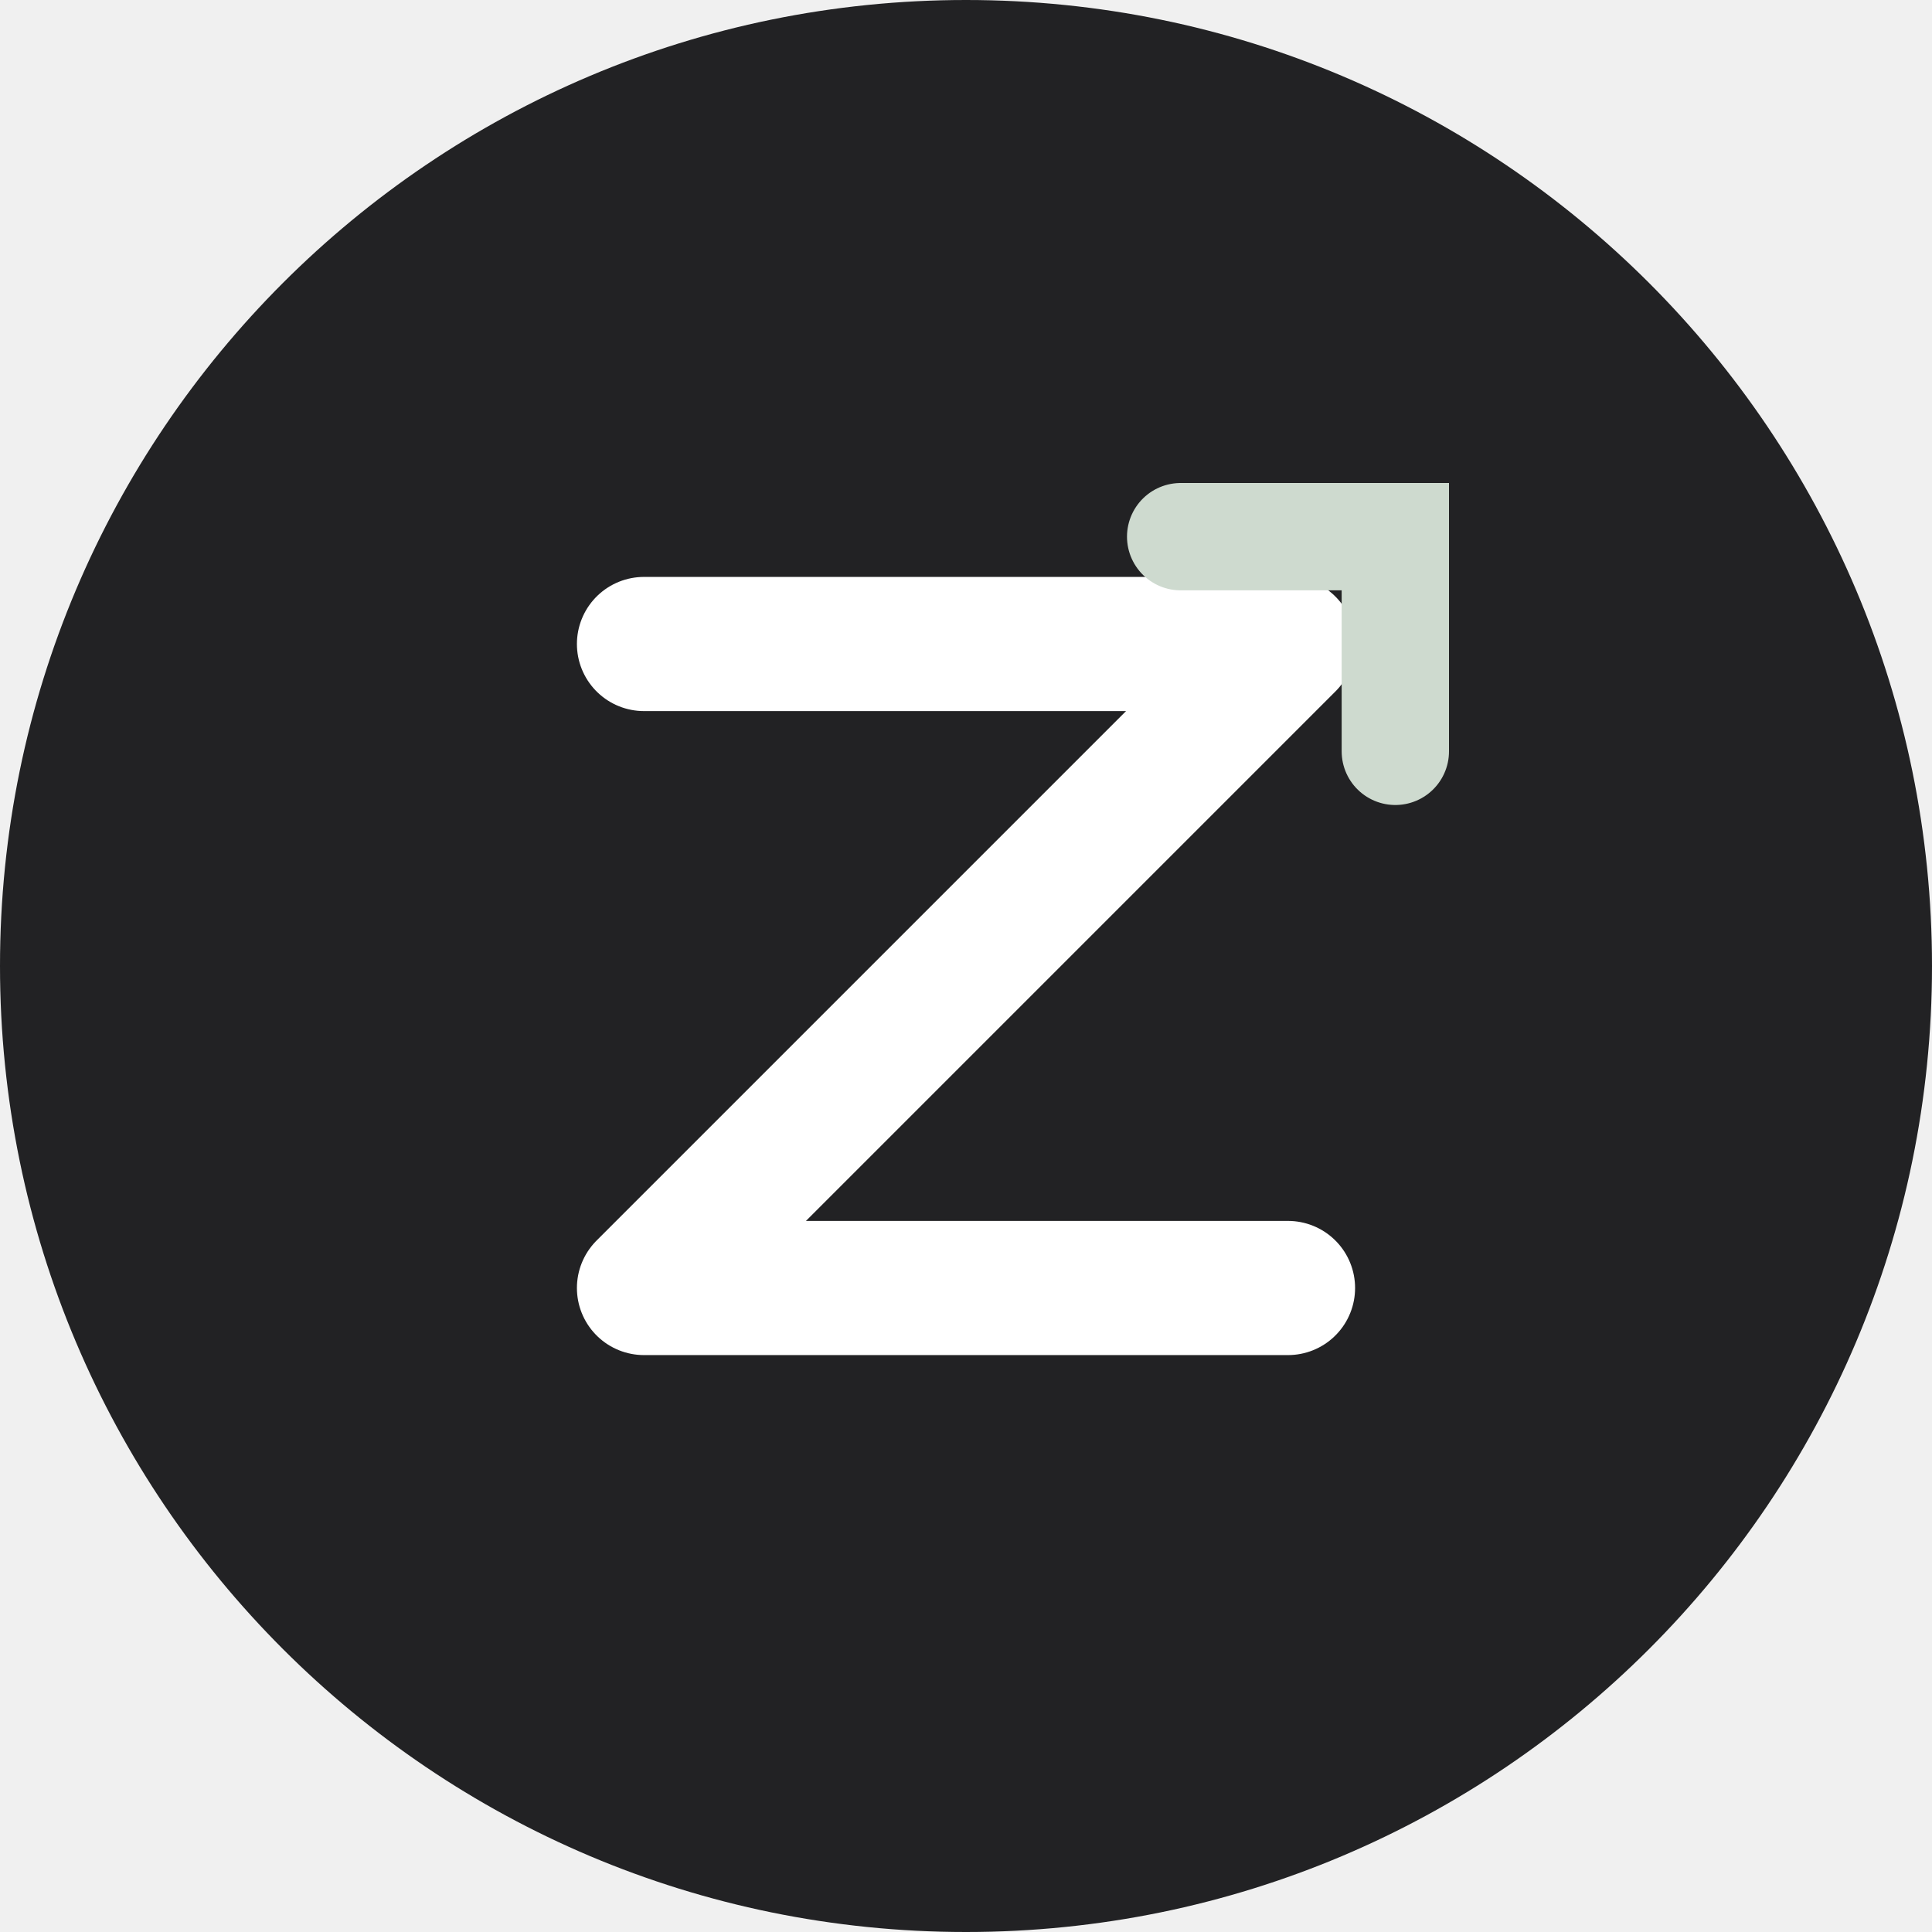
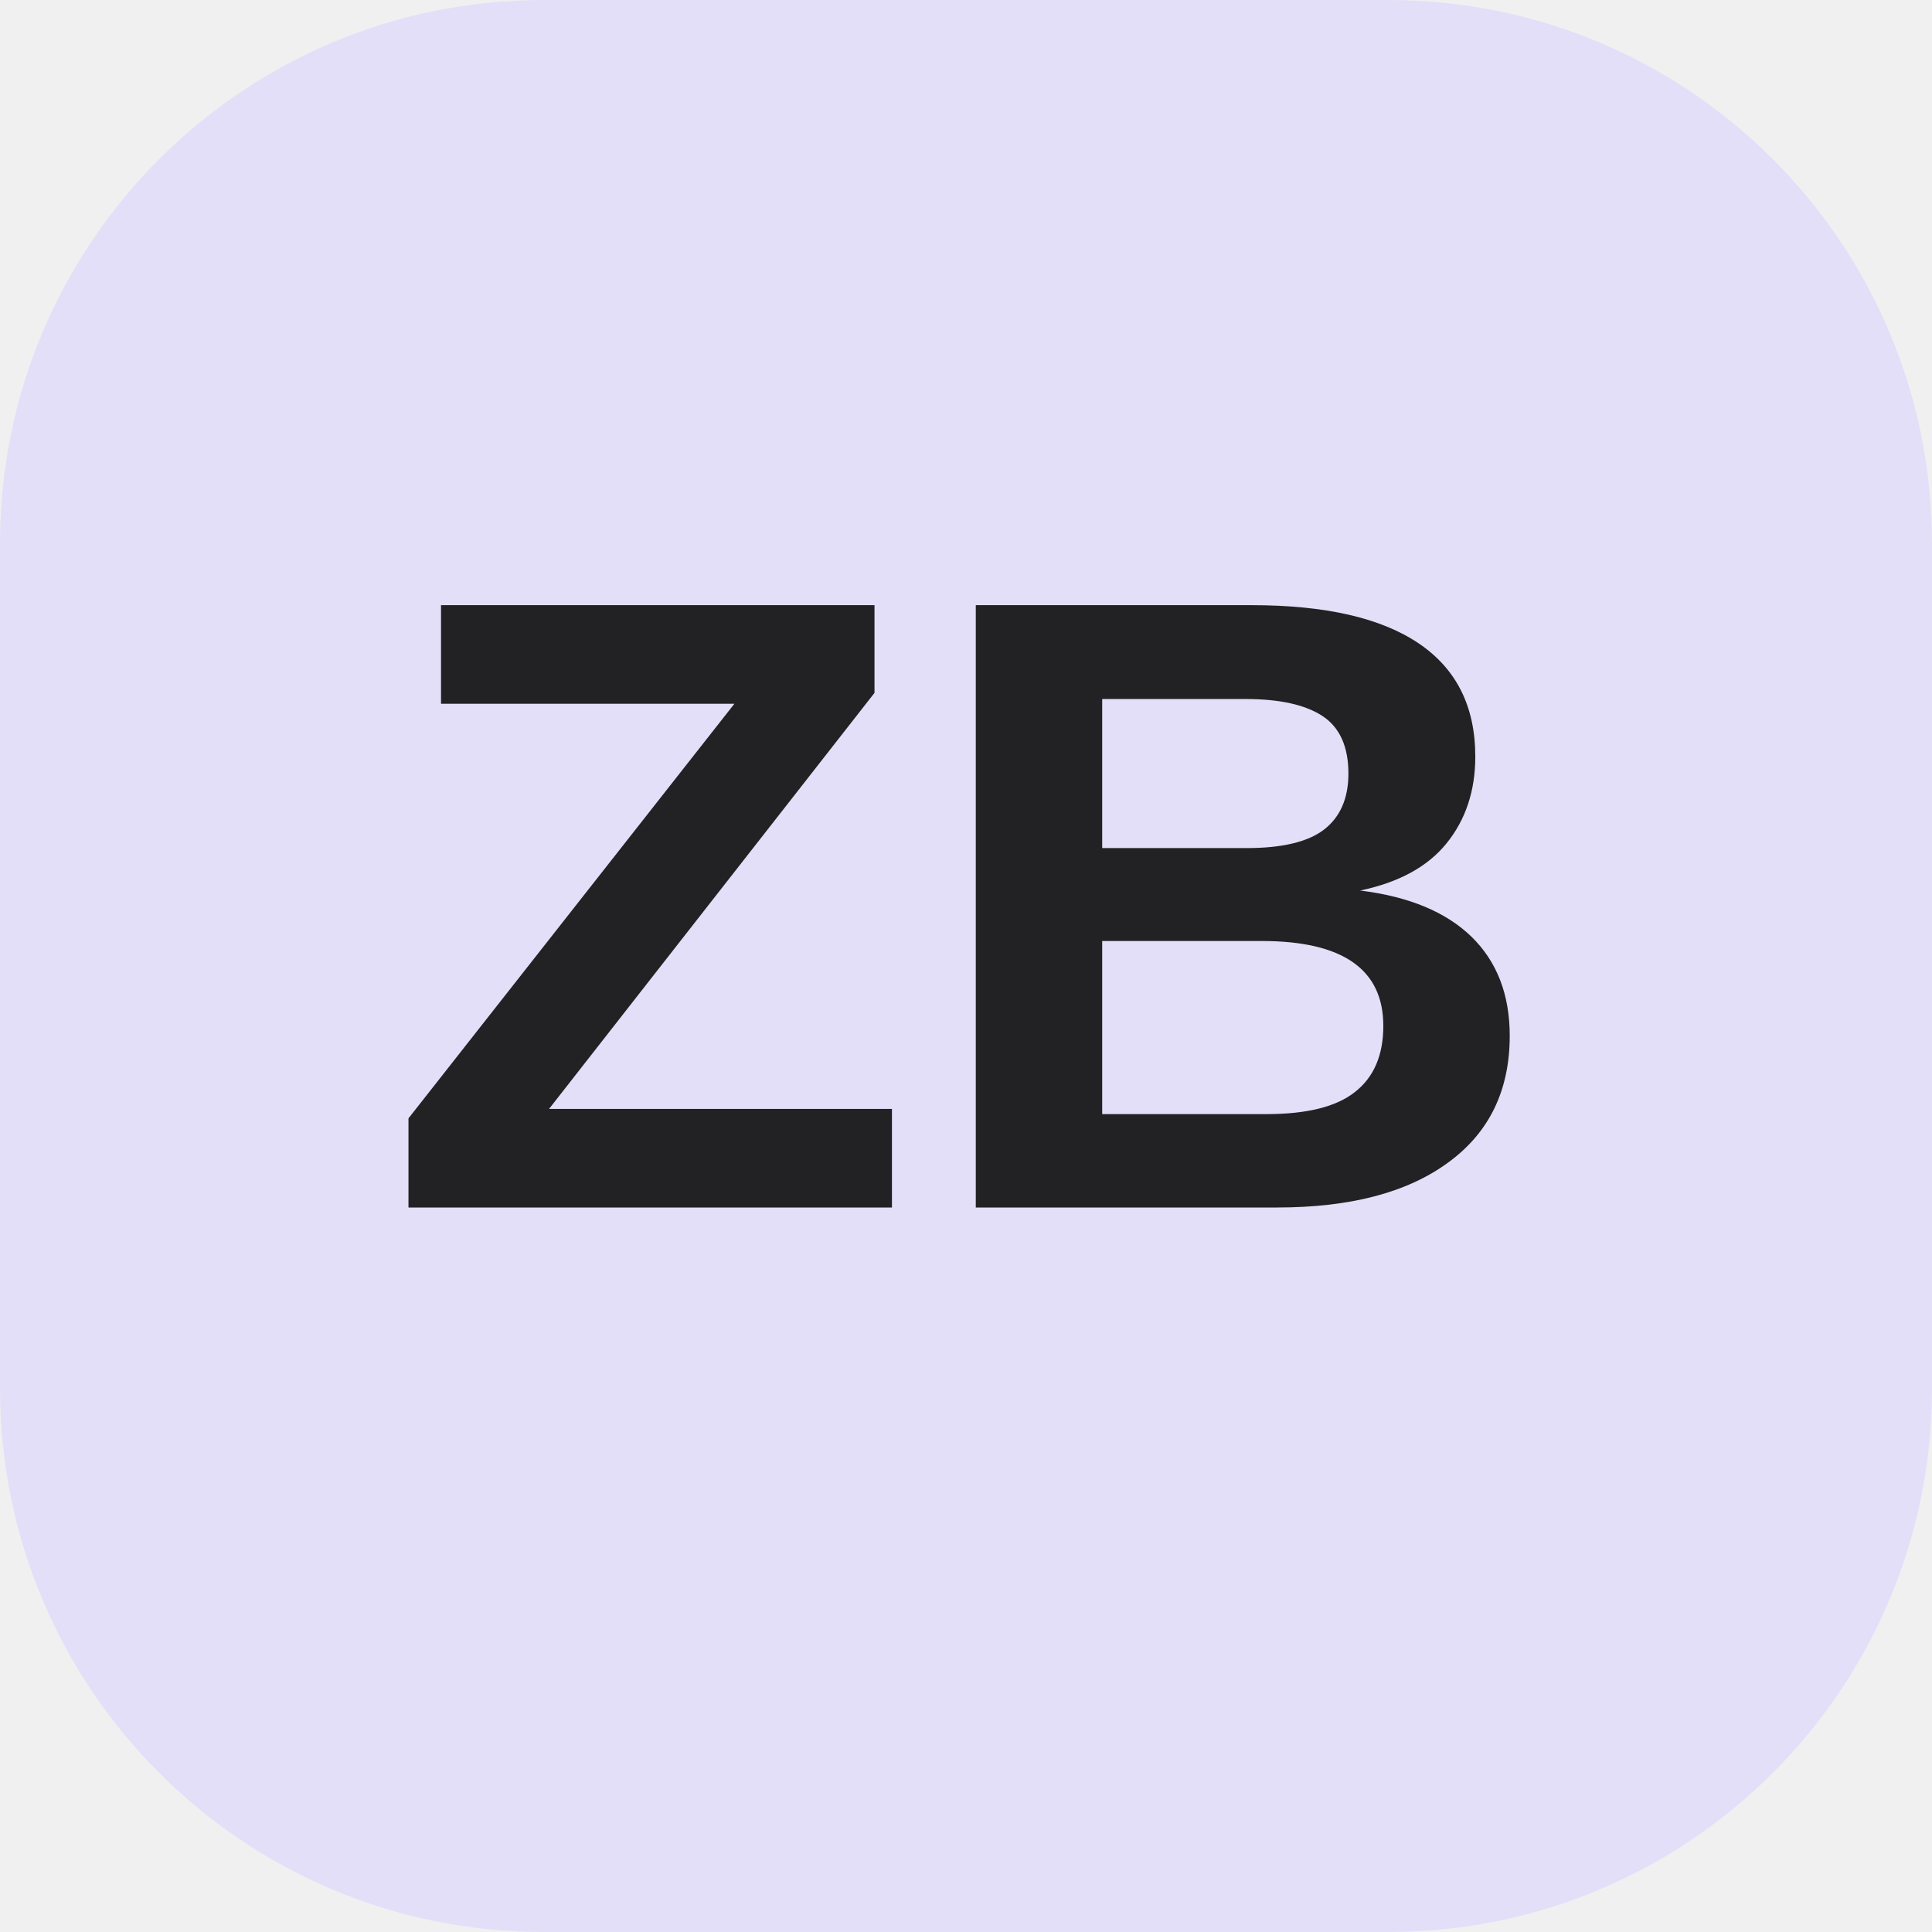
- <svg xmlns="http://www.w3.org/2000/svg" viewBox="0 0 36 36">
-   <rect width="36" height="36" rx="18" fill="#222224" />
-   <path d="M12 12h12L12 24h12" fill="none" stroke="white" stroke-width="2.5" stroke-linecap="round" stroke-linejoin="round" />
-   <path d="M22 10h4v4" fill="none" stroke="#cedacf" stroke-width="2" stroke-linecap="round" />
+ <svg xmlns="http://www.w3.org/2000/svg" viewBox="0 0 64 64">
+   <rect width="64" height="64" rx="18" fill="#e4dff8" />
+   <text x="32" y="40" text-anchor="middle" fill="#222224" font-family="Arial,sans-serif" font-weight="900" font-size="29">ZB</text>
</svg>
